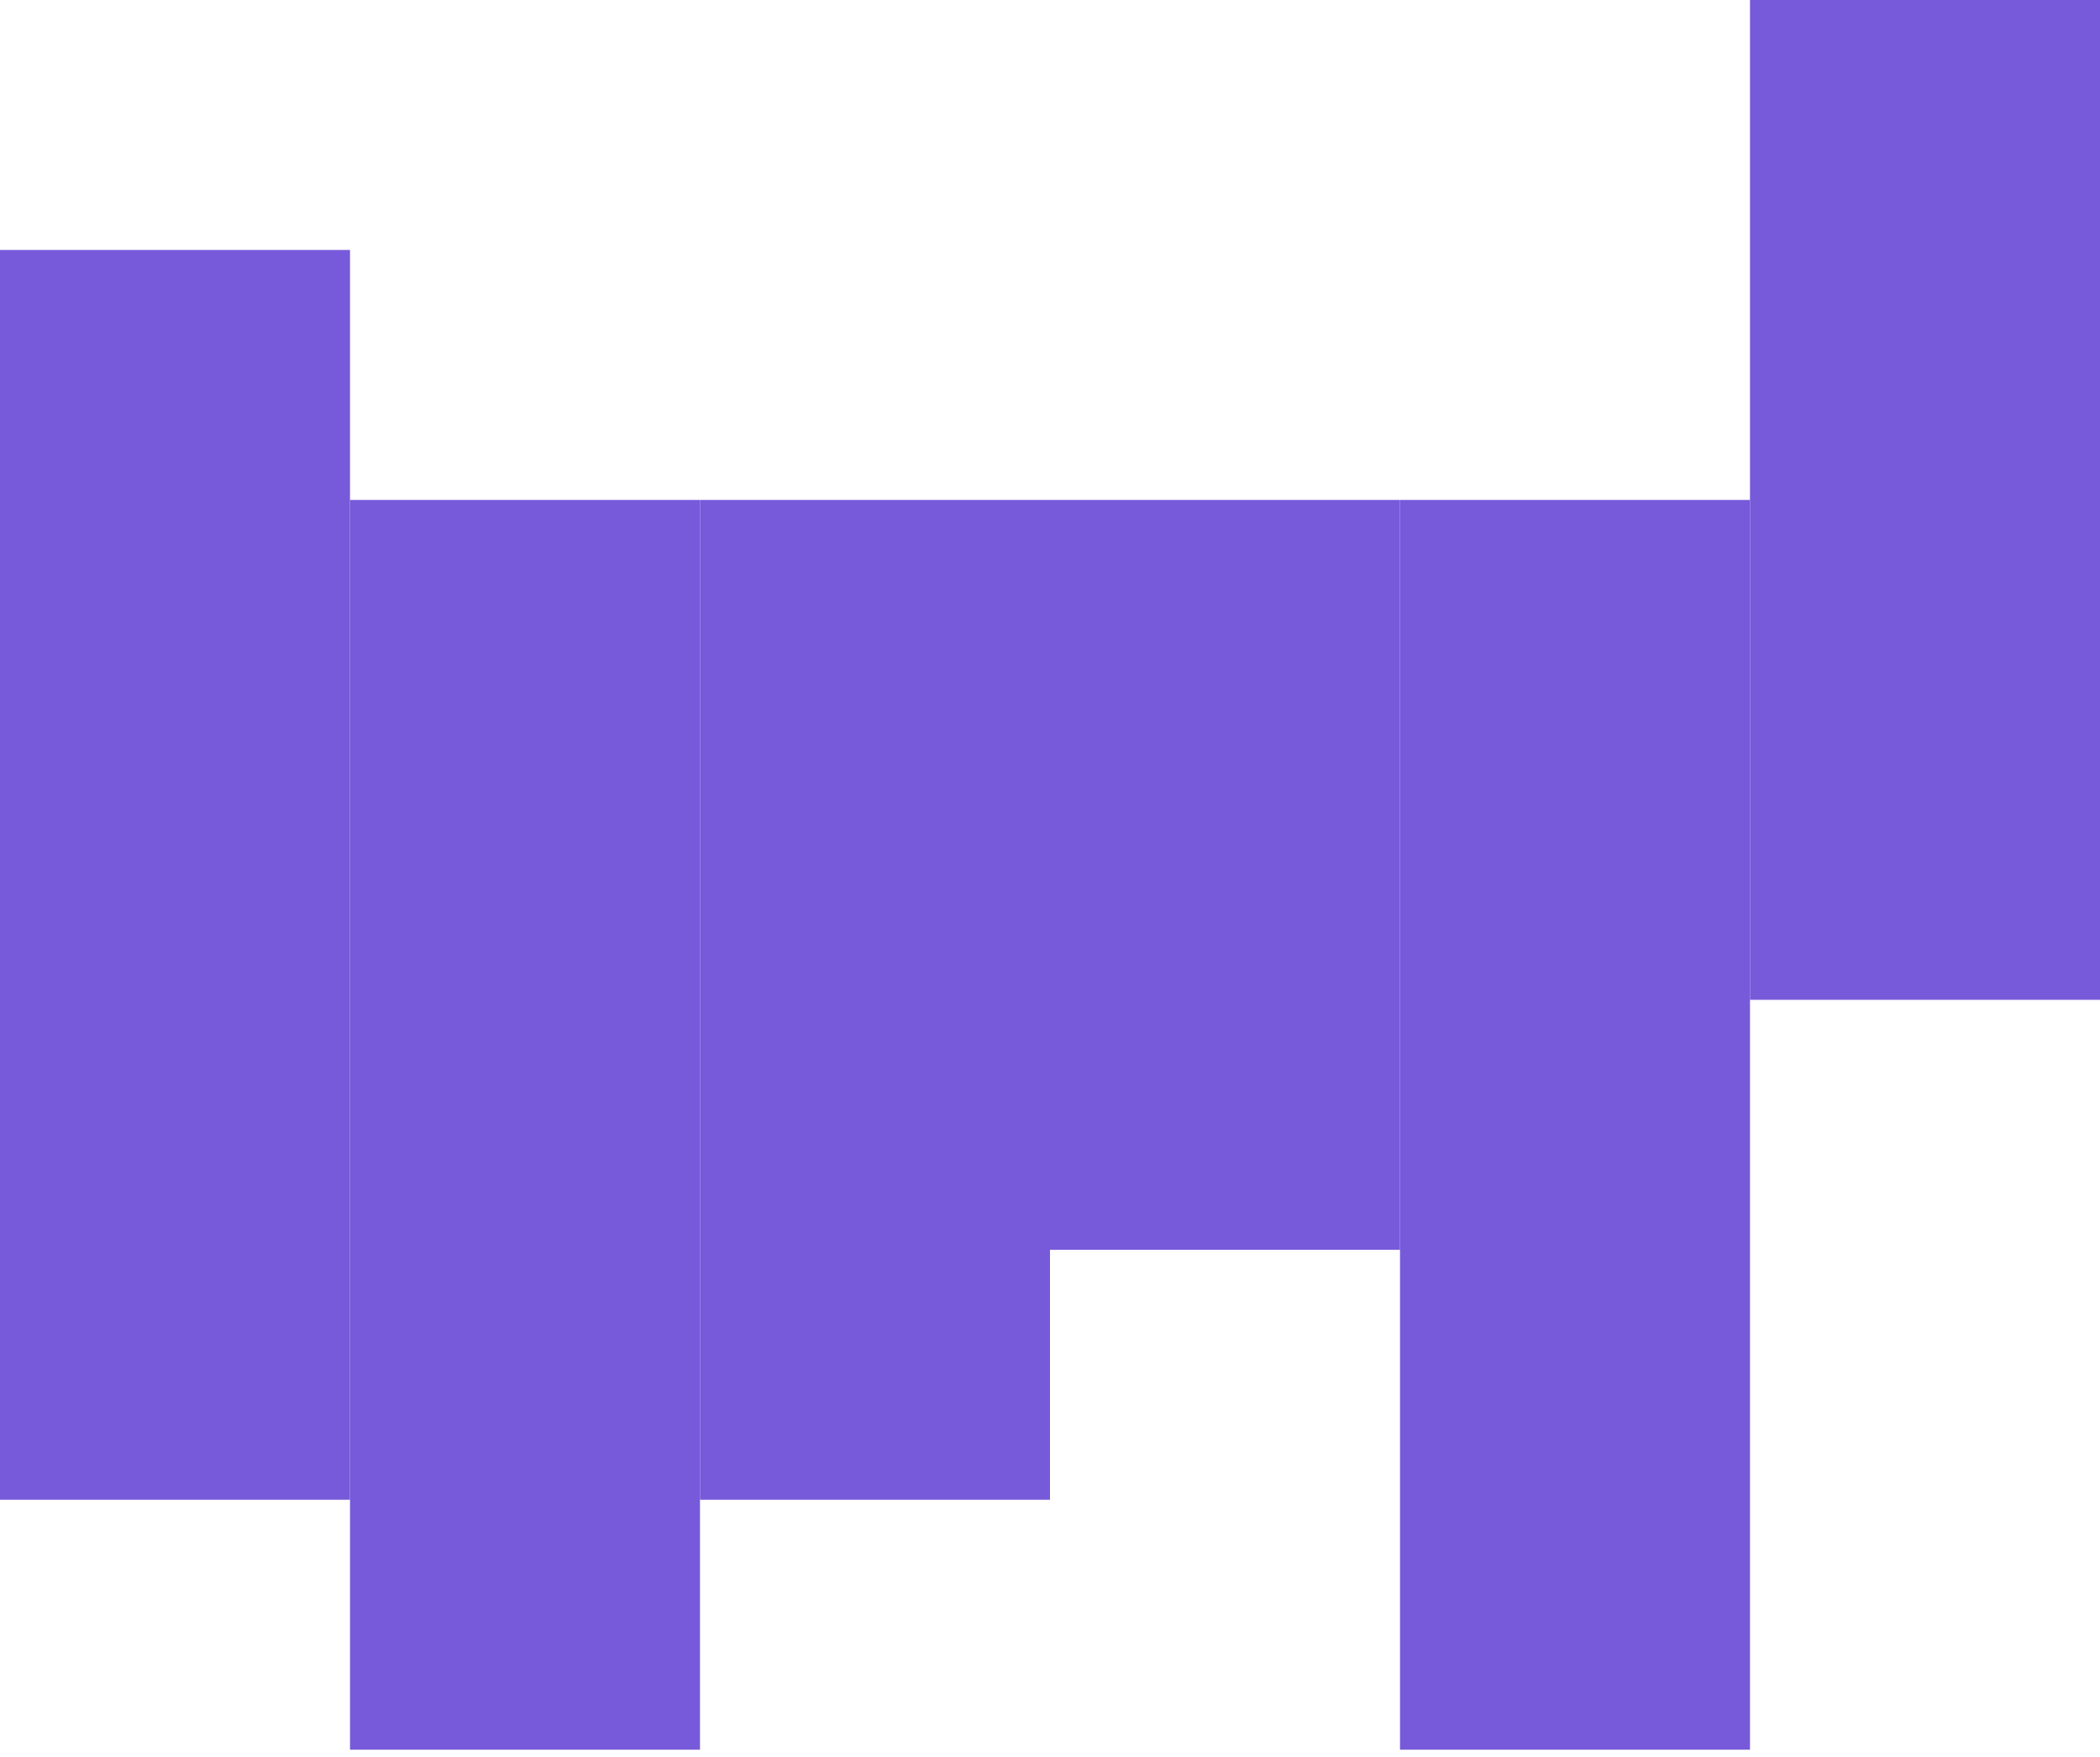
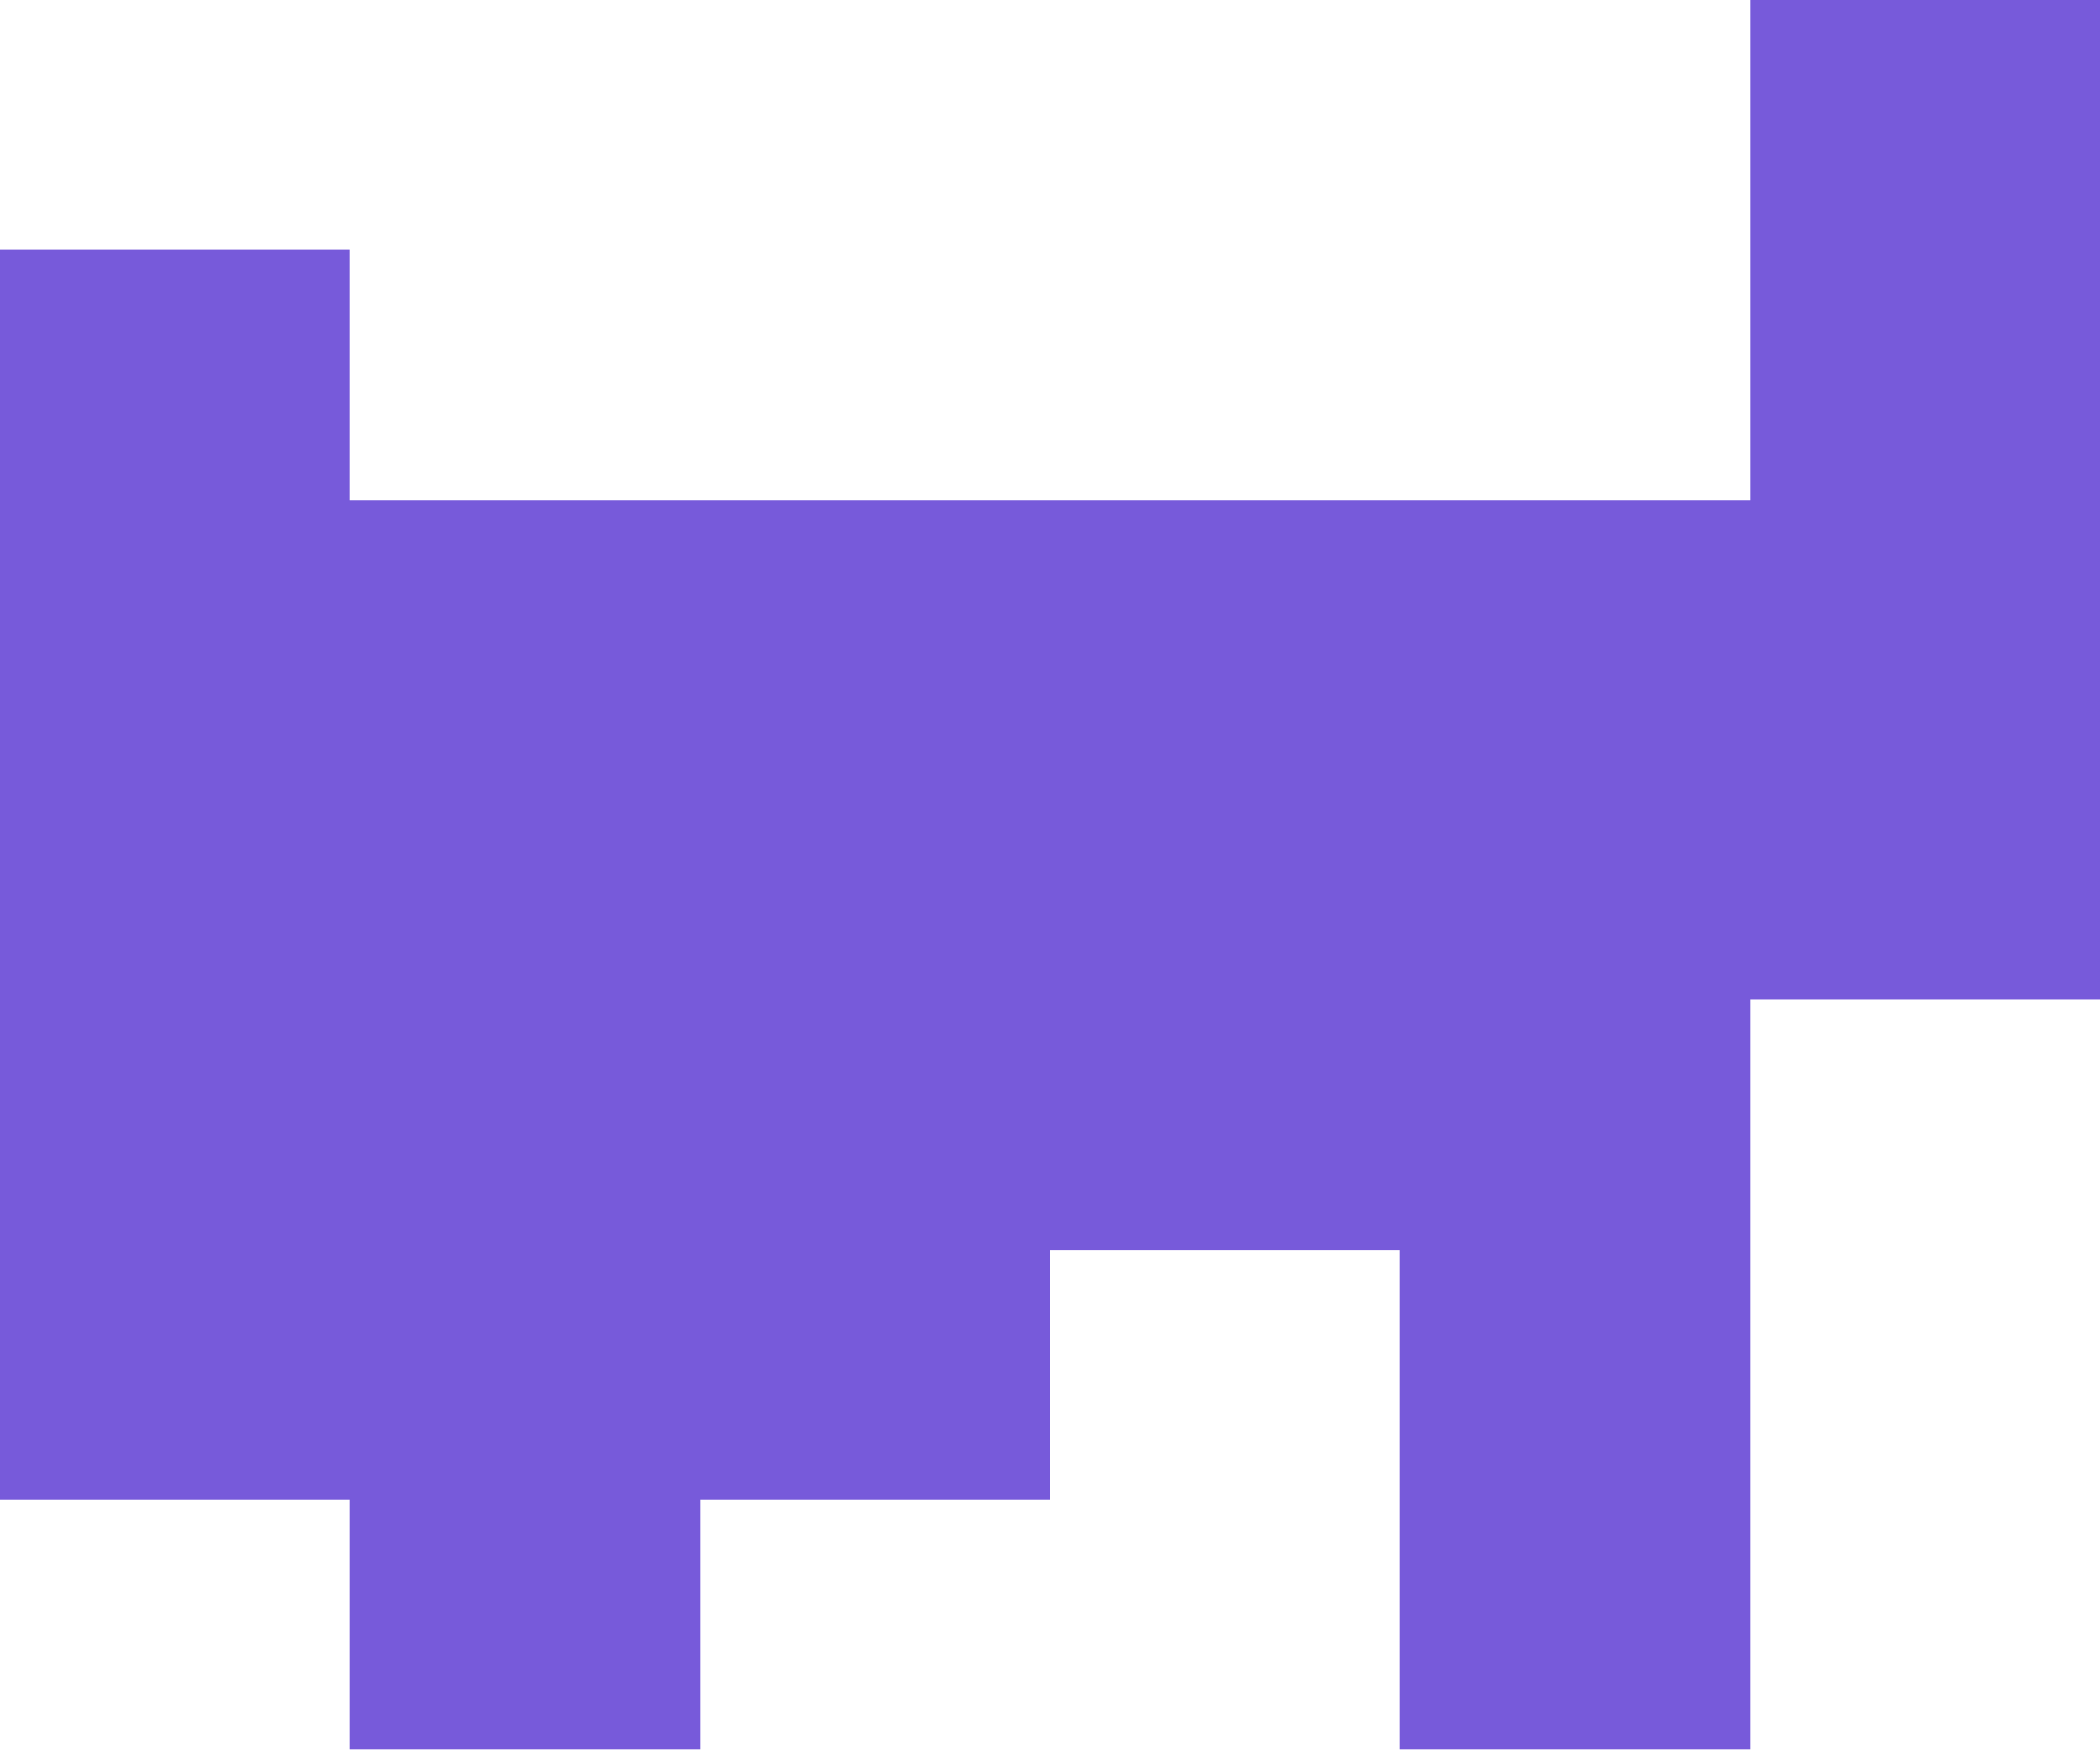
- <svg xmlns="http://www.w3.org/2000/svg" width="49" height="41" viewBox="0 0 49 41" fill="none">
-   <path d="M0 5.833H8.167V35H0V5.833Z" fill="#775ADA" />
-   <path d="M8.167 11.667H16.333V40.833H8.167V11.667Z" fill="#775ADA" />
-   <path d="M16.333 11.667H24.5V35H16.333L16.333 11.667Z" fill="#775ADA" />
-   <path d="M24.5 11.667H32.667V29.167H24.5L24.5 11.667Z" fill="#775ADA" />
-   <path d="M32.667 11.667H40.833V40.833H32.667L32.667 11.667Z" fill="#775ADA" />
-   <path d="M40.833 0H49V23.333H40.833V0Z" fill="#775ADA" />
+ <svg xmlns="http://www.w3.org/2000/svg" width="49" height="41" fill="none">
+   <path d="M0 5.833h8.167V35H0V5.833ZM8.167 11.667h8.166v29.166H8.167V11.667ZM16.333 11.667H24.5V35h-8.167V11.667ZM24.5 11.667h8.167v17.5H24.5v-17.5ZM32.667 11.667h8.166v29.166h-8.166V11.667ZM40.833 0H49v23.333h-8.167V0Z" fill="#775ADA" />
</svg>
